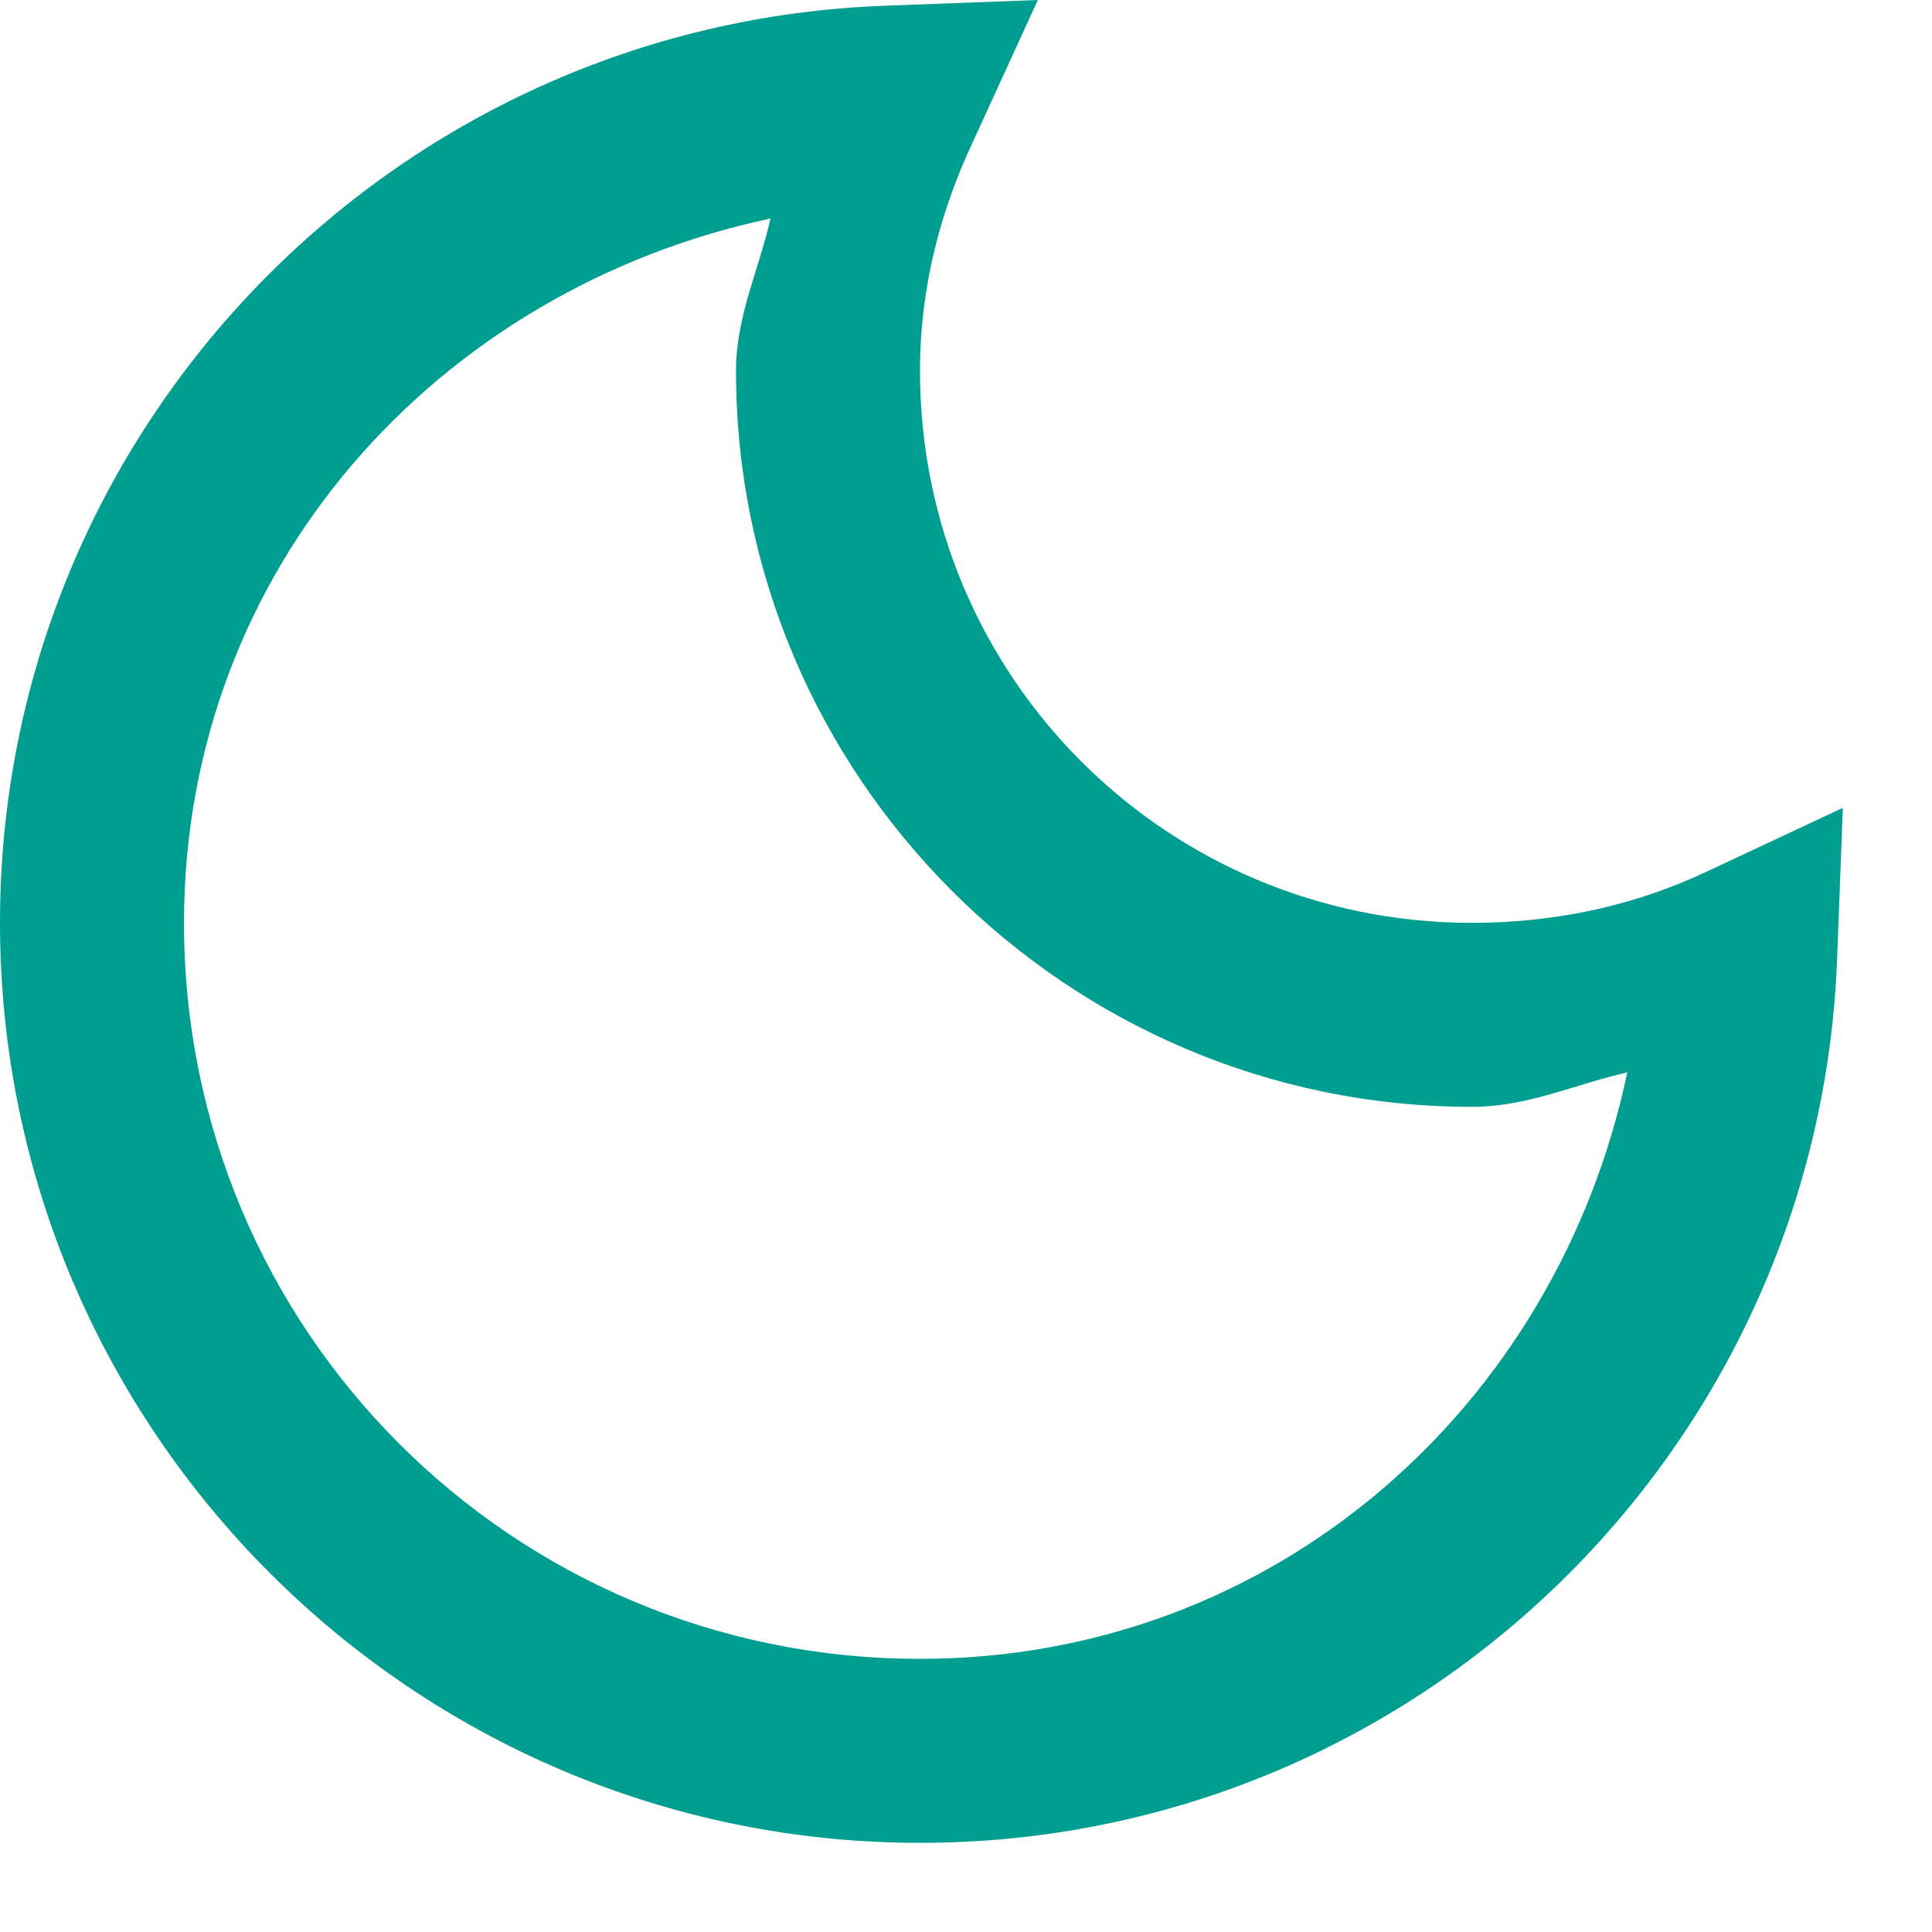
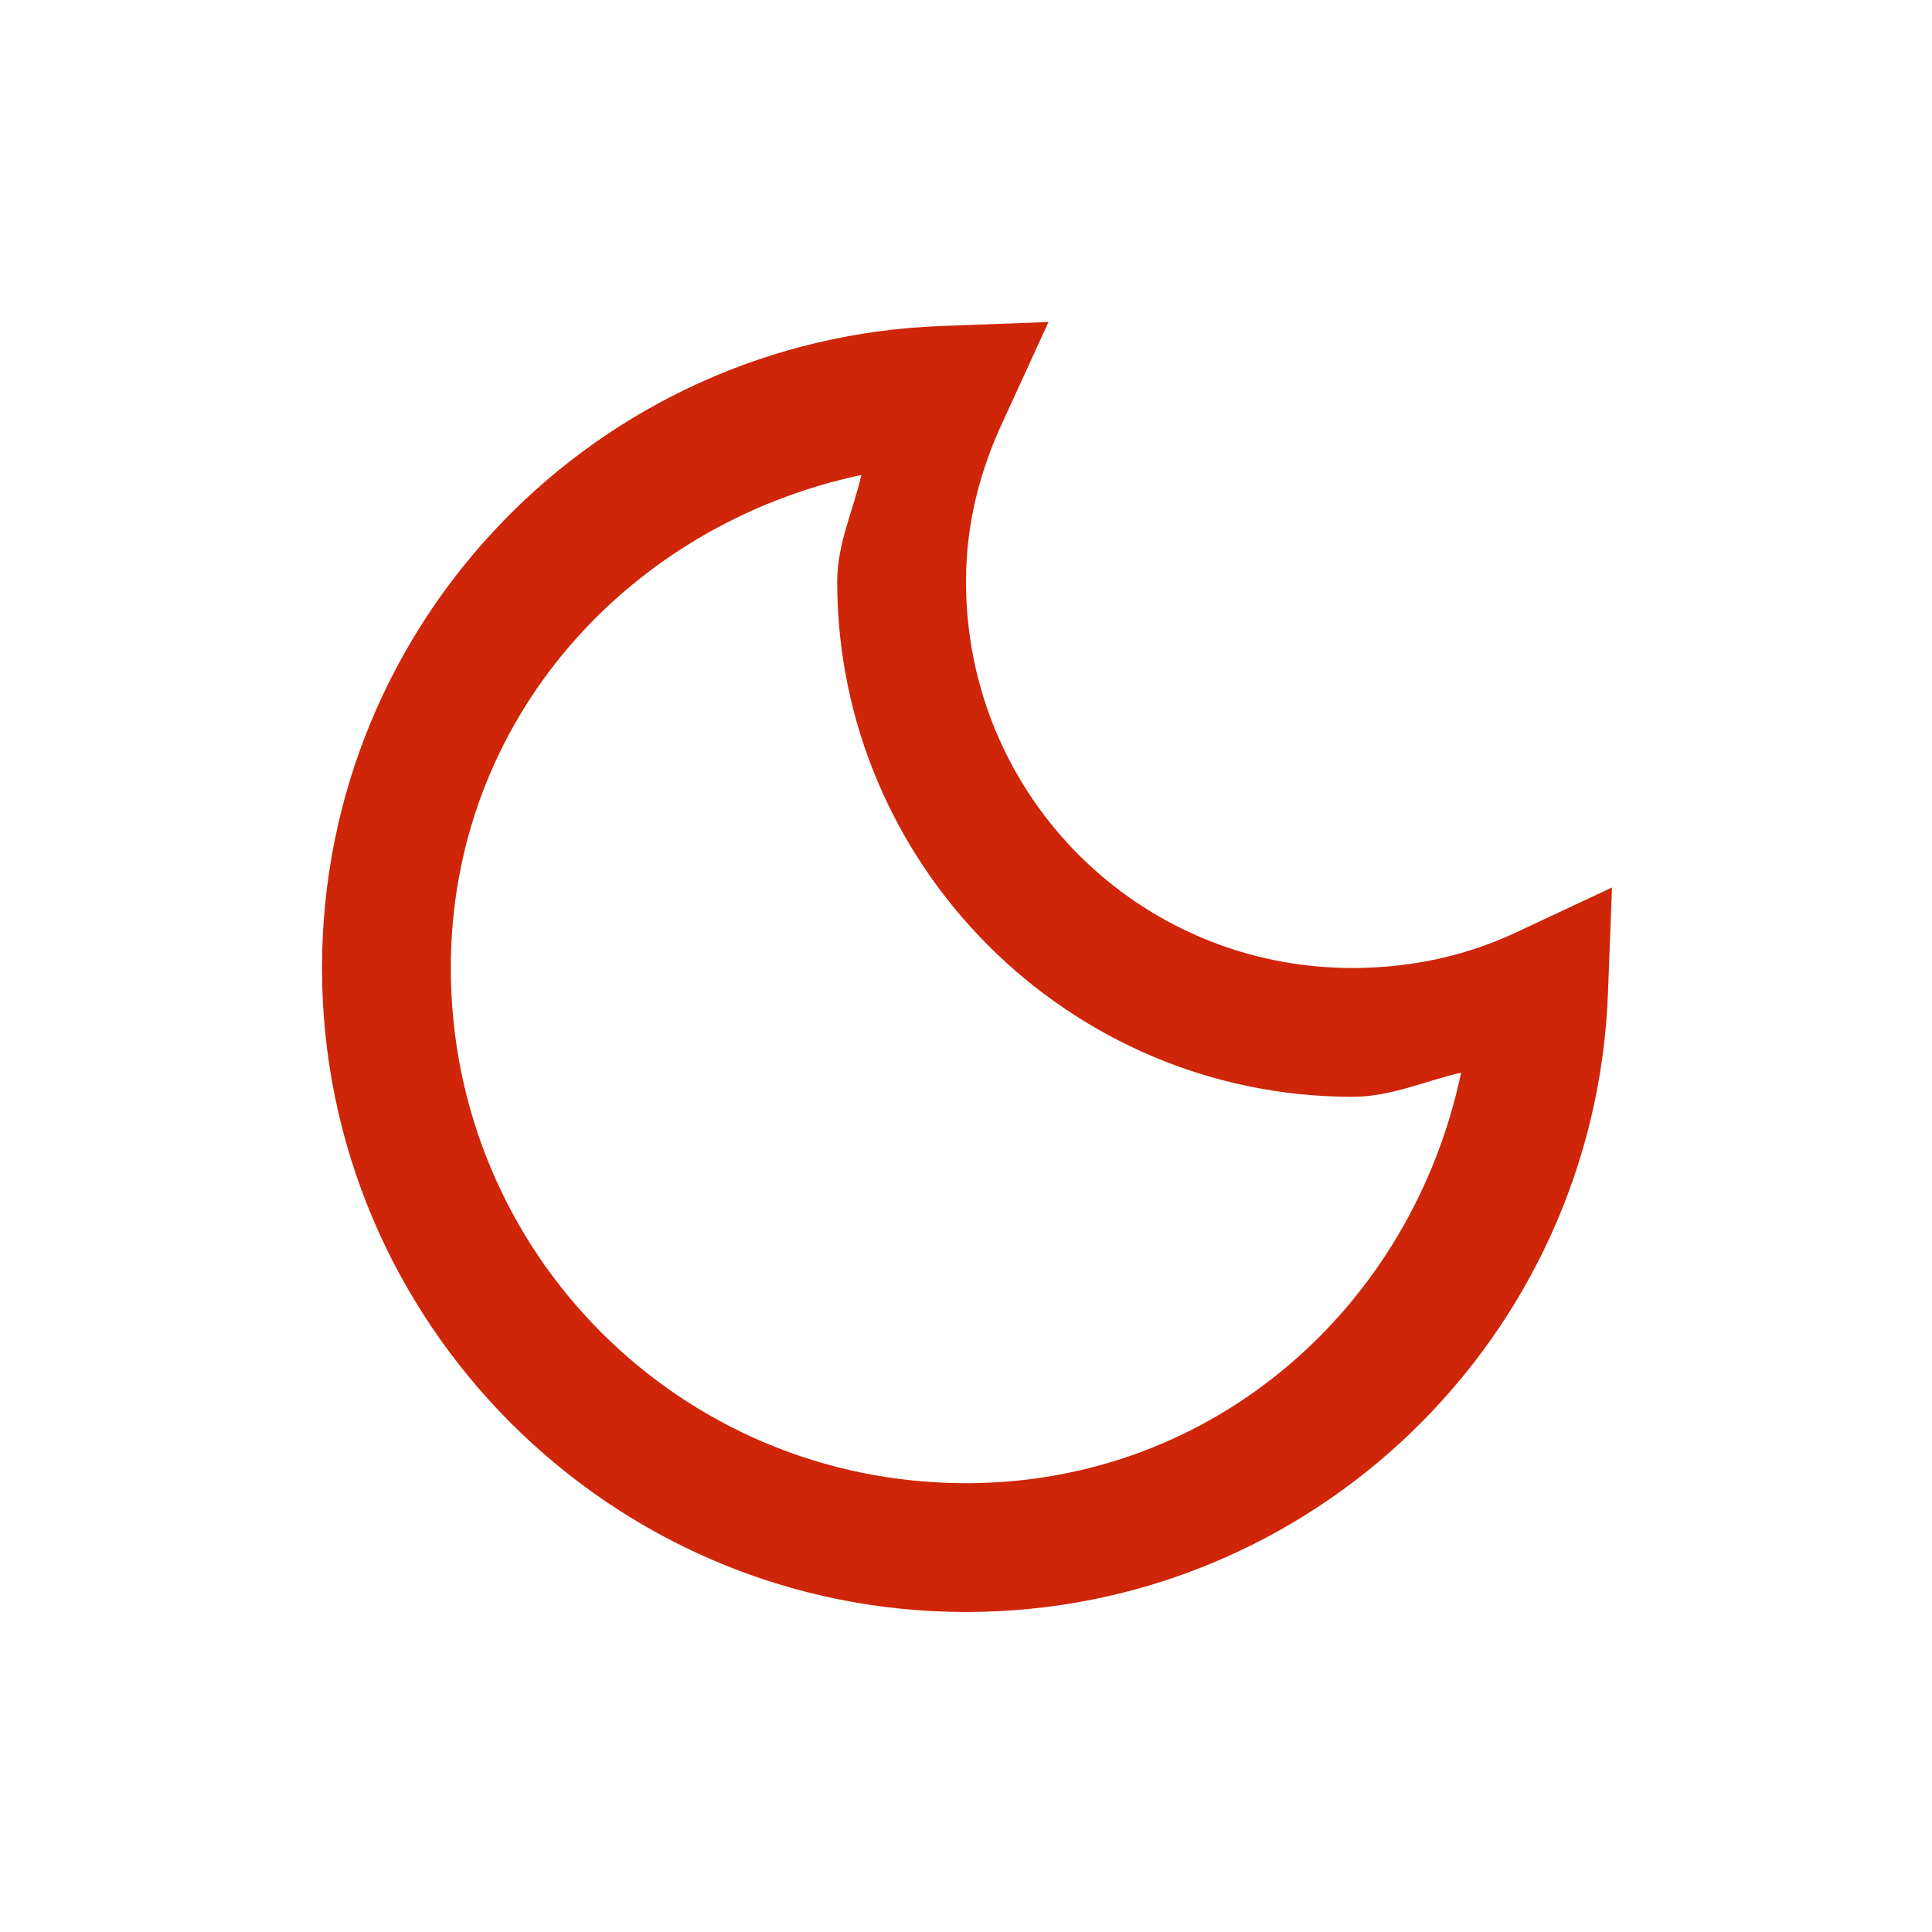
- <svg xmlns="http://www.w3.org/2000/svg" version="1.1" width="21px" height="21px" viewBox="0 0 21.0 21.0">
-   <defs>
-     <clipPath id="i0">
-       <path d="M412,0 L412,538 L0,538 L0,0 L412,0 Z" />
-     </clipPath>
-     <clipPath id="i1">
-       <path d="M11.281,0 L10.594,1.5 C10.223,2.281 10,3.117 10,4.031 C10,7.355 12.676,10.031 16,10.031 C16.914,10.031 17.781,9.84 18.562,9.469 L20.031,8.781 L19.969,10.406 C19.777,15.75 15.391,20.031 10,20.031 C4.488,20.031 0,15.543 0,10.031 C0,4.641 4.281,0.254 9.625,0.062 L11.281,0 Z M8.375,2.375 C4.758,3.145 2,6.18 2,10.031 C2,14.461 5.57,18.031 10,18.031 C13.859,18.031 16.926,15.281 17.688,11.656 C17.121,11.785 16.605,12.031 16,12.031 C11.594,12.031 8,8.438 8,4.031 C8,3.438 8.25,2.93 8.375,2.375 Z" />
-     </clipPath>
-   </defs>
-   <g transform="translate(-286.0 -31.0)">
-     <g clip-path="url(#i0)">
-       <g transform="translate(281.0 26.0)">
-         <g transform="translate(5.0 5.0)">
-           <g clip-path="url(#i1)">
-             <polygon points="0,0 20.031,0 20.031,20.031 0,20.031 0,0" stroke="none" fill="#009E90" />
-           </g>
-         </g>
+ <svg xmlns="http://www.w3.org/2000/svg" width="30px" height="30px" viewBox="0 0 30 30" version="1.1">
+   <g id="Export" stroke="none" stroke-width="1" fill="none" fill-rule="evenodd">
+     <g id="Export-Webplayer" transform="translate(-281, -26)" fill="#CF2508">
+       <g id="web/ic_moon" transform="translate(286, 31)">
+         <path d="M11.281,0 L9.625,0.062 C4.281,0.254 0,4.641 0,10.031 C0,15.543 4.488,20.031 10,20.031 C15.391,20.031 19.777,15.75 19.969,10.406 L20.031,8.781 L18.562,9.469 C17.781,9.84 16.914,10.031 16,10.031 C12.676,10.031 10,7.355 10,4.031 C10,3.117 10.223,2.281 10.594,1.5 L11.281,0 Z M8.375,2.375 C8.25,2.93 8,3.438 8,4.031 C8,8.438 11.594,12.031 16,12.031 C16.605,12.031 17.121,11.785 17.688,11.656 C16.926,15.281 13.859,18.031 10,18.031 C5.57,18.031 2,14.461 2,10.031 C2,6.18 4.758,3.145 8.375,2.375 Z" id="Shape" />
      </g>
    </g>
  </g>
</svg>
